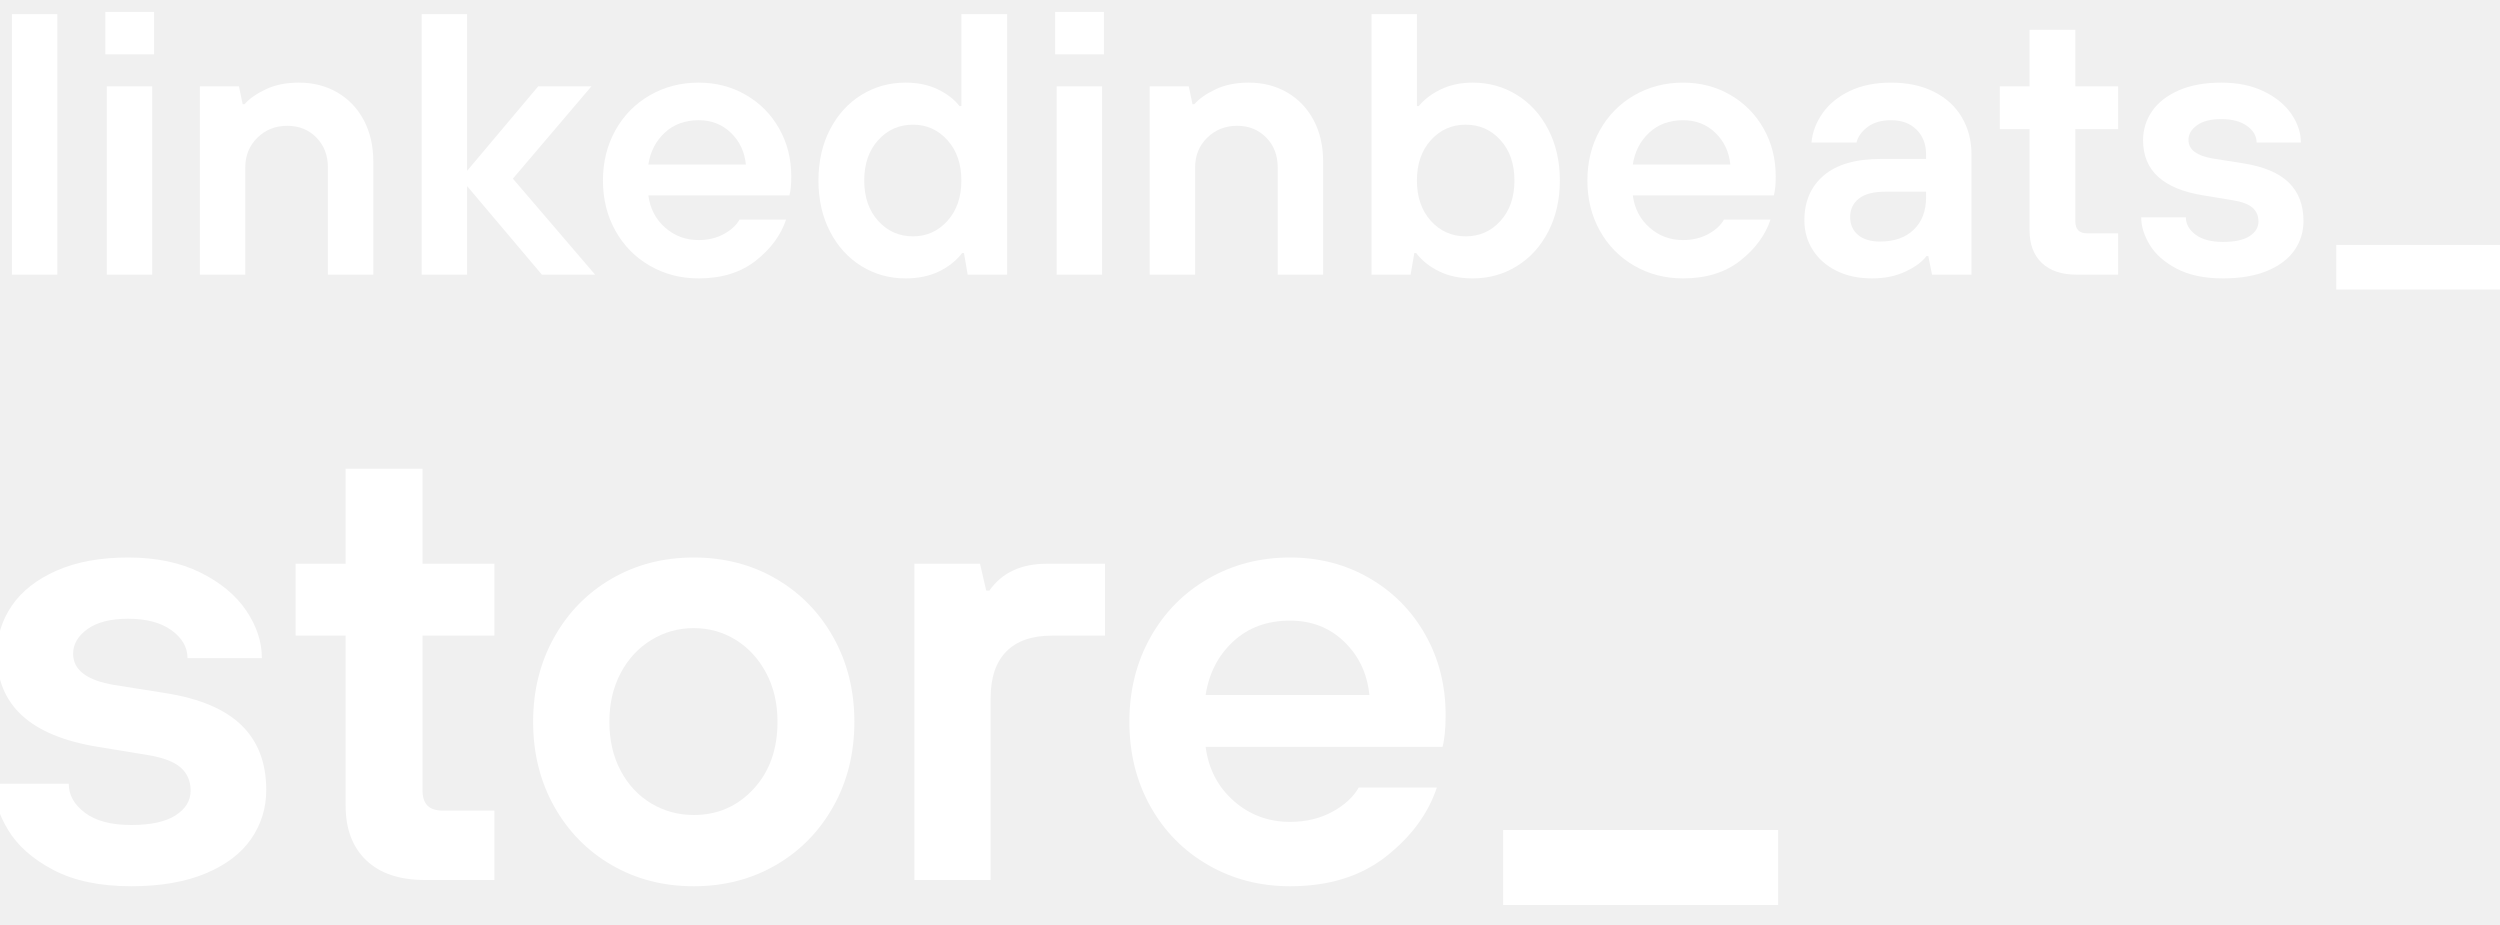
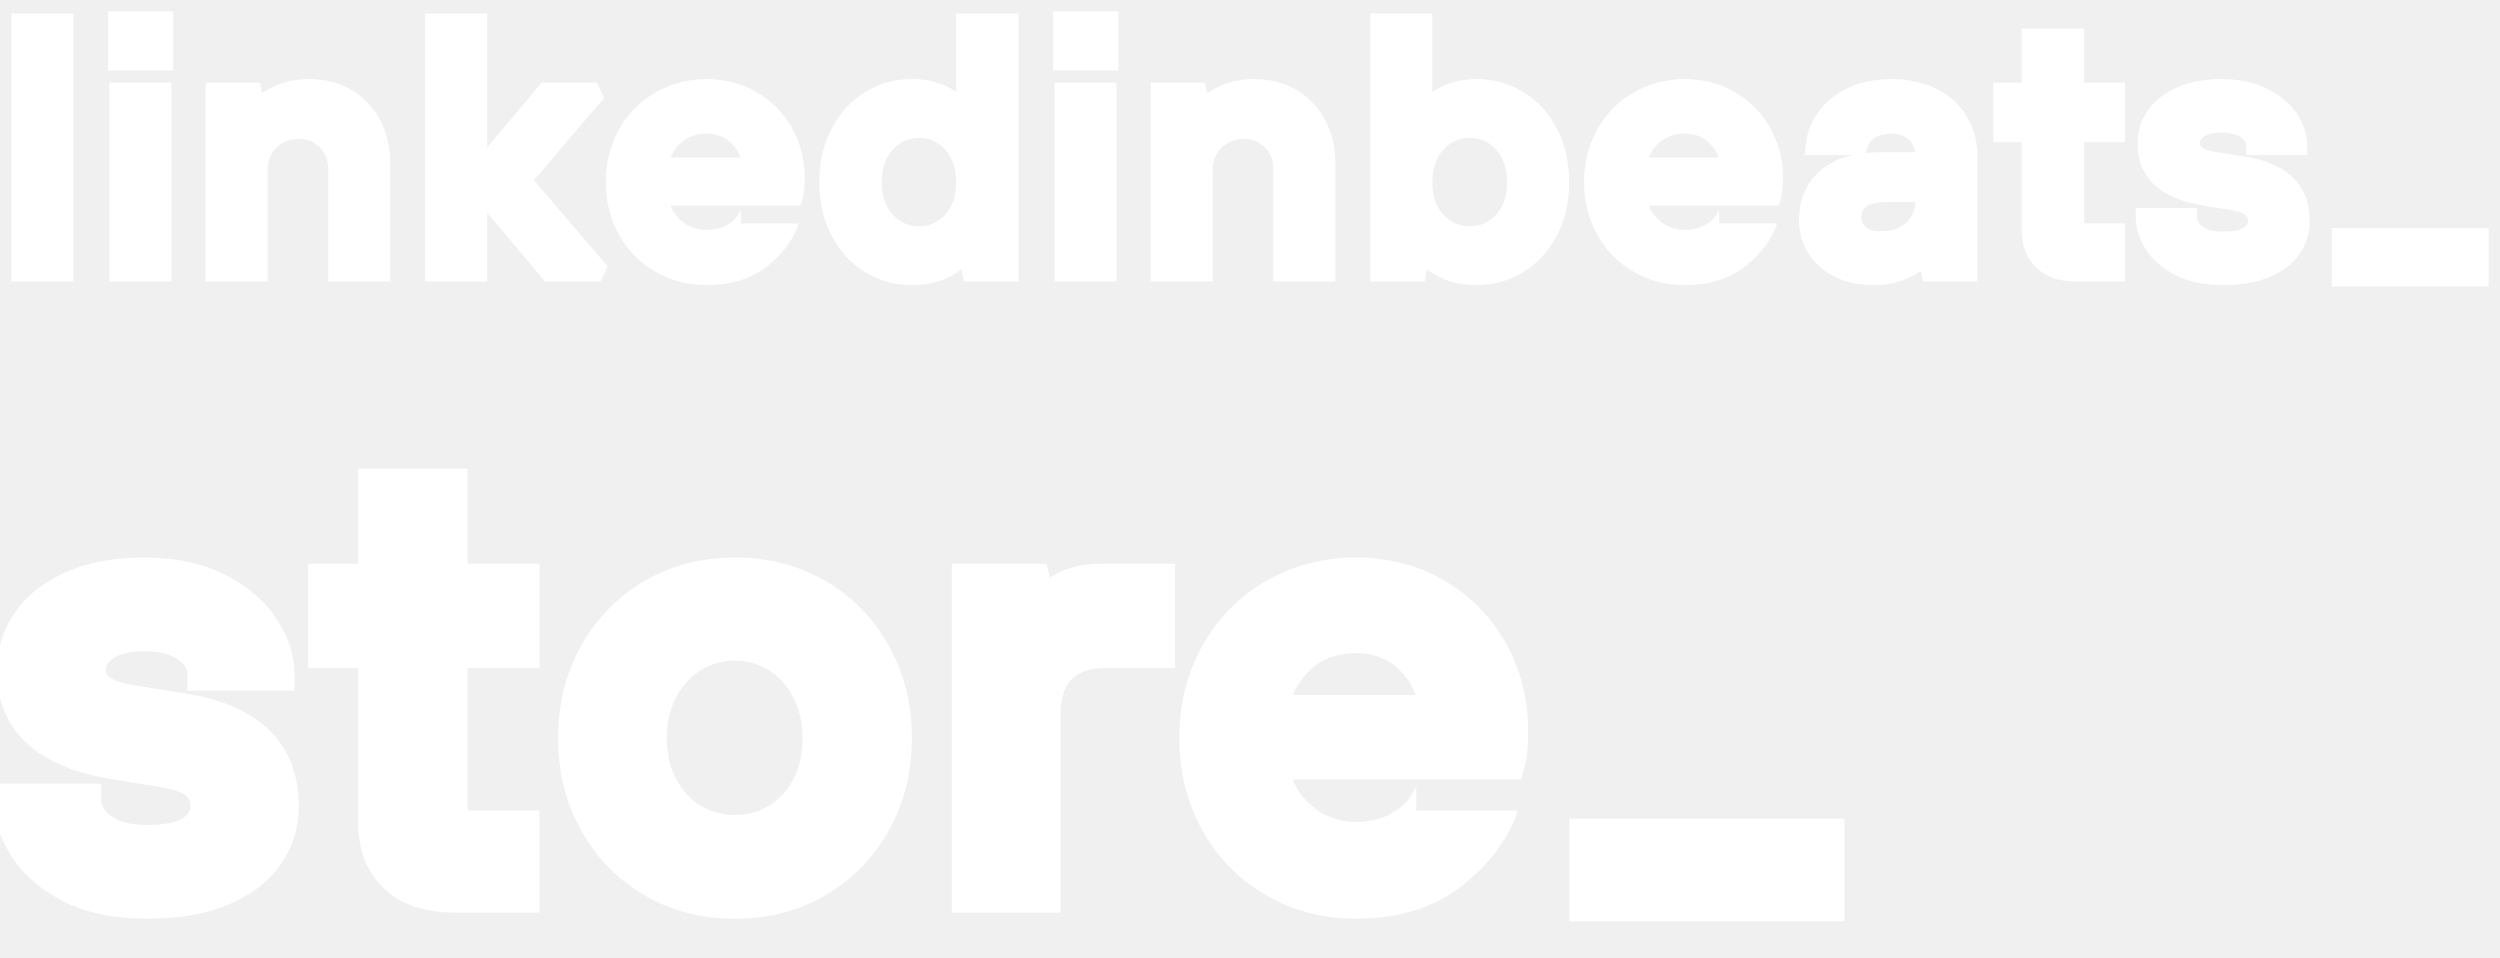
- <svg xmlns="http://www.w3.org/2000/svg" viewBox="0 0 4000 1480" width="4000" height="1480" role="img" aria-label="LinkedIn Beats store">
-   <g transform="translate(0 0) scale(0.595504)">
-     <g transform="translate(-37 738) scale(1 -1)">
-       <path fill="#ffffff" transform="translate(0.000 0)" d="M191 0H69V700H191Z" />
-       <path fill="#ffffff" transform="translate(260.000 0)" d="M186 0H64V506H186ZM191 592H60V706H191Z" />
-       <path fill="#ffffff" transform="translate(510.000 0)" d="M64 0V506H169L179 458H184Q203 480 241.0 498.0Q279 516 330 516Q388 516 433.5 489.5Q479 463 504.5 415.0Q530 367 530 304V0H408V288Q408 337 377.0 368.5Q346 400 299 400Q251 400 218.5 368.0Q186 336 186 288V0Z" />
-       <path fill="#ffffff" transform="translate(1101.000 0)" d="M191 0H69V700H191V279L382 506H525L314 258L535 0H392L191 238Z" />
-       <path fill="#ffffff" transform="translate(1620.000 0)" d="M37 253Q37 328 70.5 388.0Q104 448 163.0 482.0Q222 516 294 516Q364 516 421.0 483.0Q478 450 510.5 392.5Q543 335 543 264Q543 231 538 213H159Q166 160 204.0 126.5Q242 93 294 93Q332 93 361.5 109.0Q391 125 404 148H529Q508 85 447.5 37.5Q387 -10 294 -10Q222 -10 163.0 24.0Q104 58 70.5 118.0Q37 178 37 253ZM421 296Q416 347 381.0 381.0Q346 415 294 415Q239 415 203.0 381.5Q167 348 159 296Z" />
-       <path fill="#ffffff" transform="translate(2199.000 0)" d="M37 253Q37 330 68.0 390.0Q99 450 152.5 483.0Q206 516 271 516Q320 516 357.5 498.0Q395 480 416 453H421V700H544V0H438L428 58H423Q399 27 360.5 8.5Q322 -10 271 -10Q206 -10 152.5 23.0Q99 56 68.0 116.0Q37 176 37 253ZM421 253Q421 320 383.5 361.5Q346 403 291 403Q235 403 197.5 361.5Q160 320 160 253Q160 186 197.5 144.5Q235 103 291 103Q346 103 383.5 144.5Q421 186 421 253Z" />
-       <path fill="#ffffff" transform="translate(2812.000 0)" d="M186 0H64V506H186ZM191 592H60V706H191Z" />
-       <path fill="#ffffff" transform="translate(3062.000 0)" d="M64 0V506H169L179 458H184Q203 480 241.0 498.0Q279 516 330 516Q388 516 433.5 489.5Q479 463 504.5 415.0Q530 367 530 304V0H408V288Q408 337 377.0 368.5Q346 400 299 400Q251 400 218.5 368.0Q186 336 186 288V0Z" />
-       <path fill="#ffffff" transform="translate(3653.000 0)" d="M189 58H184L174 0H69V700H191V453H196Q218 480 255.5 498.0Q293 516 341 516Q406 516 459.5 483.0Q513 450 544.0 390.0Q575 330 575 253Q575 176 544.0 116.0Q513 56 459.5 23.0Q406 -10 341 -10Q290 -10 251.5 8.5Q213 27 189 58ZM453 253Q453 320 415.5 361.5Q378 403 322 403Q266 403 228.5 361.5Q191 320 191 253Q191 186 228.5 144.5Q266 103 322 103Q378 103 415.5 144.5Q453 186 453 253Z" />
-       <path fill="#ffffff" transform="translate(4265.000 0)" d="M37 253Q37 328 70.5 388.0Q104 448 163.0 482.0Q222 516 294 516Q364 516 421.0 483.0Q478 450 510.5 392.5Q543 335 543 264Q543 231 538 213H159Q166 160 204.0 126.5Q242 93 294 93Q332 93 361.5 109.0Q391 125 404 148H529Q508 85 447.5 37.5Q387 -10 294 -10Q222 -10 163.0 24.0Q104 58 70.5 118.0Q37 178 37 253ZM421 296Q416 347 381.0 381.0Q346 415 294 415Q239 415 203.0 381.5Q167 348 159 296Z" />
-       <path fill="#ffffff" transform="translate(4844.000 0)" d="M41 146Q41 222 93.0 266.5Q145 311 247 311H368V323Q368 364 342.5 389.5Q317 415 274 415Q235 415 211.0 397.0Q187 379 181 355H60Q64 397 90.0 434.0Q116 471 163.0 493.5Q210 516 274 516Q340 516 389.0 491.5Q438 467 464.0 423.0Q490 379 490 323V0H384L374 50H369Q352 27 313.0 8.5Q274 -10 223 -10Q168 -10 127.0 10.5Q86 31 63.5 66.5Q41 102 41 146ZM368 208V223H259Q211 223 187.5 204.5Q164 186 164 155Q164 125 185.0 107.0Q206 89 244 89Q302 89 335.0 121.0Q368 153 368 208Z" />
-       <path fill="#ffffff" transform="translate(5385.000 0)" d="M232 0Q171 0 138.0 31.5Q105 63 105 119V391H25V506H105V658H228V506H343V391H228V144Q228 127 236.0 119.0Q244 111 261 111H343V0Z" />
-       <path fill="#ffffff" transform="translate(5763.000 0)" d="M27 154H147Q147 127 173.0 107.5Q199 88 247 88Q294 88 318.0 103.5Q342 119 342 143Q342 166 326.0 180.0Q310 194 273 200L194 213Q32 239 32 361Q32 404 56.0 439.0Q80 474 127.5 495.0Q175 516 242 516Q309 516 357.5 492.0Q406 468 431.0 431.0Q456 394 456 355H337Q337 381 311.5 399.5Q286 418 242 418Q200 418 177.0 401.5Q154 385 154 362Q154 323 220 312L302 299Q384 286 423.5 247.5Q463 209 463 144Q463 101 439.0 66.0Q415 31 366.0 10.5Q317 -10 247 -10Q172 -10 122.5 16.0Q73 42 50.0 80.0Q27 118 27 154Z" />
+ <svg xmlns="http://www.w3.org/2000/svg" viewBox="0 0 4000 1532" width="4000" height="1532" role="img" aria-label="LinkedIn Beats store">
+   <g transform="translate(0 0) scale(0.570207)">
+     <g transform="translate(-11 764) scale(1 -1)">
+       <path fill="#ffffff" transform="translate(0.000 0)" d="M43.0 -26.0H217.0V726.0H43.0Z" />
+       <path fill="#ffffff" transform="translate(280.000 0)" d="M212.0 -26.0V532.0H38.0V-26.0ZM217.0 566.0V732.0H34.0V566.0Z" />
+       <path fill="#ffffff" transform="translate(550.000 0)" d="M38.0 -26.0H212.0V288.0Q212.0 325.112 236.742 349.473Q261.652 374.0 299.0 374.0Q335.108 374.0 358.469 350.263Q382.0 326.352 382.0 288.0V-26.0H556.0V304.0Q556.0 373.478 527.461 427.198Q498.486 481.739 446.585 511.967Q395.02 542.0 330.0 542.0Q273.153 542.0 229.87 521.497Q211.125 512.618 196.259 502.634L190.142 532.0H38.0Z" />
+       <path fill="#ffffff" transform="translate(1161.000 0)" d="M217.0 -26.0V166.918L379.926 -26L535.0 -26.0L554.746 16.914L348.186 258.057L544.803 489.152L525.0 532.0H369.897L217.0 350.284V726.0H43.0V-26.0Z" />
+       <path fill="#ffffff" transform="translate(1700.000 0)" d="M11.0 253.0Q11.0 171.233 47.799 105.325Q84.798 39.057 150.018 1.473Q215.045 -36.0 294.0 -36.0Q395.987 -36 463.556 17.05Q528.879 68.336 552.721 137.0H390.0V174.0H388.83L381.365 160.793Q372.04 144.295 349.104 131.855Q325.403 119.0 294.0 119.0Q251.824 119.0 221.194 146.003Q201.676 163.209 192.255 187.0H557.762L563.051 206.041Q569.0 227.456 569.0 264.0Q569.0 341.839 533.135 405.293Q497.152 468.955 434.027 505.501Q370.983 542.0 294.0 542.0Q215.045 542.0 150.018 504.527Q84.798 466.943 47.799 400.675Q11.0 334.767 11.0 253.0ZM388.902 322.0H192.812Q202.289 345.323 220.712 362.466Q249.226 389.0 294.0 389.0Q335.451 389.0 362.884 362.351Q380.728 345.016 388.902 322.0Z" />
+       <path fill="#ffffff" transform="translate(2299.000 0)" d="M11.0 253.0Q11.0 169.68 44.901 104.065Q79.212 37.658 138.85 0.871Q198.626 -36.0 271.0 -36.0Q327.923 -36.0 371.761 -14.935Q392.802 -4.824 410.127 8.641L416.099 -26.0H570.0V726.0H395.0V506.695Q382.857 514.669 368.751 521.44Q325.917 542.0 271.0 542.0Q198.626 542.0 138.85 505.129Q79.212 468.342 44.901 401.935Q11.0 336.32 11.0 253.0ZM395.0 253.0Q395.0 196.007 364.209 161.932Q334.452 129.0 291.0 129.0Q246.548 129.0 216.791 161.932Q186.0 196.007 186.0 253Q186.0 309.993 216.791 344.068Q246.548 377.0 291.0 377.0Q334.452 377.0 364.209 344.068Q395.0 309.993 395.0 253.0Z" />
+       <path fill="#ffffff" transform="translate(2932.000 0)" d="M212.0 -26.0V532.0H38.0V-26.0ZM217.0 566.0V732.0H34.0V566.0Z" />
+       <path fill="#ffffff" transform="translate(3202.000 0)" d="M38.0 -26.0H212.0V288.0Q212.0 325.112 236.742 349.473Q261.652 374.0 299.0 374.0Q335.108 374.0 358.469 350.263Q382.0 326.352 382.0 288.0V-26.0H556.0V304.0Q556.0 373.478 527.461 427.198Q498.486 481.739 446.585 511.967Q395.02 542.0 330.0 542.0Q273.153 542.0 229.87 521.497Q211.125 512.618 196.259 502.634L190.142 532.0H38.0Z" />
+       <path fill="#ffffff" transform="translate(3813.000 0)" d="M201.873 8.641Q219.198 -4.824 240.239 -14.935Q284.077 -36.0 341.0 -36.0Q413.374 -36.0 473.15 0.871Q532.788 37.658 567.099 104.065Q601.0 169.68 601.0 253.0Q601.0 336.32 567.099 401.935Q532.788 468.342 473.15 505.129Q413.374 542.0 341.0 542.0Q287.083 542.0 244.249 521.44Q229.625 514.42 217.0 506.114V726.0H43.0V-26.0H195.901L201.873 8.641ZM427.0 253.0Q427.0 196.007 396.209 161.932Q366.452 129.0 322.0 129.0Q277.548 129.0 247.791 161.932Q217.0 196.007 217.0 253Q217.0 309.993 247.791 344.068Q277.548 377.0 322.0 377.0Q366.452 377.0 396.209 344.068Q427.0 309.993 427.0 253.0Z" />
+       <path fill="#ffffff" transform="translate(4445.000 0)" d="M11.0 253.0Q11.0 171.233 47.799 105.325Q84.798 39.057 150.018 1.473Q215.045 -36.0 294.0 -36.0Q395.987 -36 463.556 17.05Q528.879 68.336 552.721 137.0H390.0V174.0H388.83L381.365 160.793Q372.04 144.295 349.104 131.855Q325.403 119.0 294.0 119.0Q251.824 119.0 221.194 146.003Q201.676 163.209 192.255 187.0H557.762L563.051 206.041Q569.0 227.456 569.0 264.0Q569.0 341.839 533.135 405.293Q497.152 468.955 434.027 505.501Q370.983 542.0 294.0 542.0Q215.045 542.0 150.018 504.527Q84.798 466.943 47.799 400.675Q11.0 334.767 11.0 253.0ZM388.902 322.0H192.812Q202.289 345.323 220.712 362.466Q249.226 389.0 294.0 389.0Q335.451 389.0 362.884 362.351Q380.728 345.016 388.902 322.0Z" />
+       <path fill="#ffffff" transform="translate(5044.000 0)" d="M15.0 146.0Q15.0 94.455 41.539 52.581Q67.908 10.977 115.372 -12.755Q161.862 -36.0 223.0 -36.0Q279.854 -36.0 324.143 -14.991Q342.459 -6.303 356.777 3.542L362.685 -26.0H516.0V323.0Q516.0 386.108 486.384 436.227Q456.484 486.827 400.628 514.755Q346.138 542.0 274.0 542.0Q204.097 542.0 151.773 516.951Q98.638 491.514 68.727 448.949Q38.77 406.317 34.117 357.465L31.406 329.0H166.62Q111.849 316.851 76.095 286.254Q15.0 233.971 15.0 146.0ZM341.584 197.0Q338.769 160.872 316.9 139.665Q291.464 115.0 244.0 115.0Q215.618 115.0 201.921 126.741Q190.0 136.958 190.0 155.0Q190.0 173.378 203.583 184.071Q220.006 197.0 259.0 197.0H341.584ZM340.938 337.0H247.0Q223.738 337.0 202.749 334.796L206.224 348.694Q209.985 363.739 226.6 376.2Q243.667 389.0 274.0 389.0Q306.23 389.0 324.115 371.115Q337.642 357.589 340.938 337.0Z" />
+       <path fill="#ffffff" transform="translate(5605.000 0)" d="M232.0 -26.0H369.0V137.0H261.0Q256.966 137.0 254.629 137.629Q254.0 139.966 254.0 144.0V365.0H369.0V532.0H254.0V684.0H79.0V532.0H-1.0V365.0H79.0V119.0Q79.0 51.875 120.048 12.693Q160.583 -26.0 232.0 -26.0Z" />
+       <path fill="#ffffff" transform="translate(6003.000 0)" d="M1.0 180.0V154.0Q1.0 110.744 27.757 66.537Q54.504 22.347 110.41 -7.018Q165.587 -36.0 247.0 -36.0Q322.22 -36.0 376.035 -13.485Q432.107 9.973 460.443 51.296Q489.0 92.942 489.0 144.0Q489.0 219.965 441.648 266.119Q396.231 310.386 306.071 324.679L224.274 337.646Q180.0 345.025 180.0 362.0Q180.0 371.654 192.156 380.374Q208.362 392.0 242.0 392.0Q277.562 392.0 296.232 378.455Q311.0 367.741 311.0 355.0V329.0H482.0V355.0Q482.0 401.96 452.543 445.556Q423.694 488.254 369.031 515.303Q315.081 542.0 242.0 542.0Q169.509 542.0 116.987 518.78Q62.733 494.794 34.557 453.704Q6.0 412.058 6.0 361.0Q6 288.536 54.963 243.805Q101.203 201.561 189.778 187.345L268.838 174.335Q298.485 169.528 308.879 160.433Q316.0 154.202 316.0 143.0Q316.0 133.159 303.894 125.341Q286.334 114.0 247.0 114.0Q207.667 114.0 188.6 128.3Q173.0 140 173.0 154.0V180.0H1.0Z" />
    </g>
-     <rect data-afterbeat="true" x="6277.000" y="658" width="440" height="120" fill="#ffffff" />
+     <rect data-afterbeat="true" x="6543.000" y="640" width="440" height="164" fill="#ffffff" />
  </g>
  <g transform="translate(0 670) scale(1)">
-     <g transform="translate(-37 738) scale(1 -1)">
-       <path fill="#ffffff" transform="translate(0.000 0)" d="M27 154H147Q147 127 173.0 107.5Q199 88 247 88Q294 88 318.0 103.5Q342 119 342 143Q342 166 326.0 180.0Q310 194 273 200L194 213Q32 239 32 361Q32 404 56.0 439.0Q80 474 127.5 495.0Q175 516 242 516Q309 516 357.5 492.0Q406 468 431.0 431.0Q456 394 456 355H337Q337 381 311.5 399.5Q286 418 242 418Q200 418 177.0 401.5Q154 385 154 362Q154 323 220 312L302 299Q384 286 423.5 247.5Q463 209 463 144Q463 101 439.0 66.0Q415 31 366.0 10.5Q317 -10 247 -10Q172 -10 122.5 16.0Q73 42 50.0 80.0Q27 118 27 154Z" />
-       <path fill="#ffffff" transform="translate(485.000 0)" d="M232 0Q171 0 138.0 31.5Q105 63 105 119V391H25V506H105V658H228V506H343V391H228V144Q228 127 236.0 119.0Q244 111 261 111H343V0Z" />
-       <path fill="#ffffff" transform="translate(853.000 0)" d="M37 253Q37 328 70.5 388.0Q104 448 162.5 482.0Q221 516 294 516Q367 516 425.5 482.0Q484 448 517.5 388.0Q551 328 551 253Q551 178 517.5 118.0Q484 58 425.5 24.0Q367 -10 294 -10Q221 -10 162.5 24.0Q104 58 70.5 118.0Q37 178 37 253ZM428 253Q428 297 410.0 331.0Q392 365 361.5 384.0Q331 403 294 403Q257 403 226.0 384.0Q195 365 177.0 331.0Q159 297 159 253Q159 209 177.0 175.0Q195 141 226.0 122.5Q257 104 294 104Q351 104 389.5 145.5Q428 187 428 253Z" />
-       <path fill="#ffffff" transform="translate(1436.000 0)" d="M64 0V506H169L179 463H184Q214 506 276 506H369V391H284Q236 391 211.0 365.5Q186 340 186 291V0Z" />
-       <path fill="#ffffff" transform="translate(1807.000 0)" d="M37 253Q37 328 70.5 388.0Q104 448 163.0 482.0Q222 516 294 516Q364 516 421.0 483.0Q478 450 510.5 392.5Q543 335 543 264Q543 231 538 213H159Q166 160 204.0 126.5Q242 93 294 93Q332 93 361.5 109.0Q391 125 404 148H529Q508 85 447.5 37.5Q387 -10 294 -10Q222 -10 163.0 24.0Q104 58 70.5 118.0Q37 178 37 253ZM421 296Q416 347 381.0 381.0Q346 415 294 415Q239 415 203.0 381.5Q167 348 159 296Z" />
+     <g transform="translate(-11 764) scale(1 -1)">
+       <path fill="#ffffff" transform="translate(0.000 0)" d="M1.0 180.0V154.0Q1.0 110.744 27.757 66.537Q54.504 22.347 110.41 -7.018Q165.587 -36.0 247.0 -36.0Q322.22 -36.0 376.035 -13.485Q432.107 9.973 460.443 51.296Q489.0 92.942 489.0 144.0Q489.0 219.965 441.648 266.119Q396.231 310.386 306.071 324.679L224.274 337.646Q180.0 345.025 180.0 362.0Q180.0 371.654 192.156 380.374Q208.362 392.0 242.0 392.0Q277.562 392.0 296.232 378.455Q311.0 367.741 311.0 355.0V329.0H482.0V355.0Q482.0 401.96 452.543 445.556Q423.694 488.254 369.031 515.303Q315.081 542.0 242.0 542.0Q169.509 542.0 116.987 518.78Q62.733 494.794 34.557 453.704Q6.0 412.058 6.0 361.0Q6 288.536 54.963 243.805Q101.203 201.561 189.778 187.345L268.838 174.335Q298.485 169.528 308.879 160.433Q316.0 154.202 316.0 143.0Q316.0 133.159 303.894 125.341Q286.334 114.0 247.0 114.0Q207.667 114.0 188.6 128.3Q173.0 140 173.0 154.0V180.0H1.0Z" />
+       <path fill="#ffffff" transform="translate(505.000 0)" d="M232.0 -26.0H369.0V137.0H261.0Q256.966 137.0 254.629 137.629Q254.0 139.966 254.0 144.0V365.0H369.0V532.0H254.0V684.0H79.0V532.0H-1.0V365.0H79.0V119.0Q79.0 51.875 120.048 12.693Q160.583 -26.0 232.0 -26.0Z" />
+       <path fill="#ffffff" transform="translate(893.000 0)" d="M11.0 253.0Q11.0 171.233 47.799 105.325Q84.773 39.102 149.435 1.521Q213.993 -36.0 294 -36.0Q374.007 -36.0 438.565 1.521Q503.227 39.102 540.201 105.325Q577.0 171.233 577.0 253.0Q577.0 334.767 540.201 400.675Q503.227 466.898 438.565 504.479Q374.007 542.0 294 542.0Q213.993 542.0 149.435 504.479Q84.773 466.898 47.799 400.675Q11.0 334.767 11.0 253.0ZM402.0 253.0Q402.0 197.203 370.439 163.183Q339.655 130.0 294.0 130.0Q264.168 130.0 239.324 144.827Q214.573 159.597 199.978 187.165Q185.0 215.458 185.0 253Q185.0 290.542 199.978 318.835Q214.651 346.549 239.587 361.832Q264.334 377.0 294.0 377.0Q323.564 377.0 347.753 361.932Q372.302 346.639 387.022 318.835Q402.0 290.542 402.0 253.0Z" />
+       <path fill="#ffffff" transform="translate(1496.000 0)" d="M38.0 -26.0H212.0V291.0Q212.0 329.381 229.566 347.298Q246.921 365.0 284.0 365.0H395.0V532.0H276.0Q227.665 532.0 194.798 509.854L189.647 532.0H38.0Z" />
+       <path fill="#ffffff" transform="translate(1887.000 0)" d="M11.0 253.0Q11.0 171.233 47.799 105.325Q84.798 39.057 150.018 1.473Q215.045 -36.0 294.0 -36.0Q395.987 -36 463.556 17.05Q528.879 68.336 552.721 137.0H390.0V174.0H388.83L381.365 160.793Q372.04 144.295 349.104 131.855Q325.403 119.0 294.0 119.0Q251.824 119.0 221.194 146.003Q201.676 163.209 192.255 187.0H557.762L563.051 206.041Q569.0 227.456 569.0 264.0Q569.0 341.839 533.135 405.293Q497.152 468.955 434.027 505.501Q370.983 542.0 294.0 542.0Q215.045 542.0 150.018 504.527Q84.798 466.943 47.799 400.675Q11.0 334.767 11.0 253.0ZM388.902 322.0H192.812Q202.289 345.323 220.712 362.466Q249.226 389.0 294.0 389.0Q335.451 389.0 362.884 362.351Q380.728 345.016 388.902 322.0Z" />
    </g>
-     <rect data-afterbeat="true" x="2405.000" y="658" width="440" height="120" fill="#ffffff" />
+     <rect data-afterbeat="true" x="2511.000" y="640" width="440" height="164" fill="#ffffff" />
  </g>
</svg>
